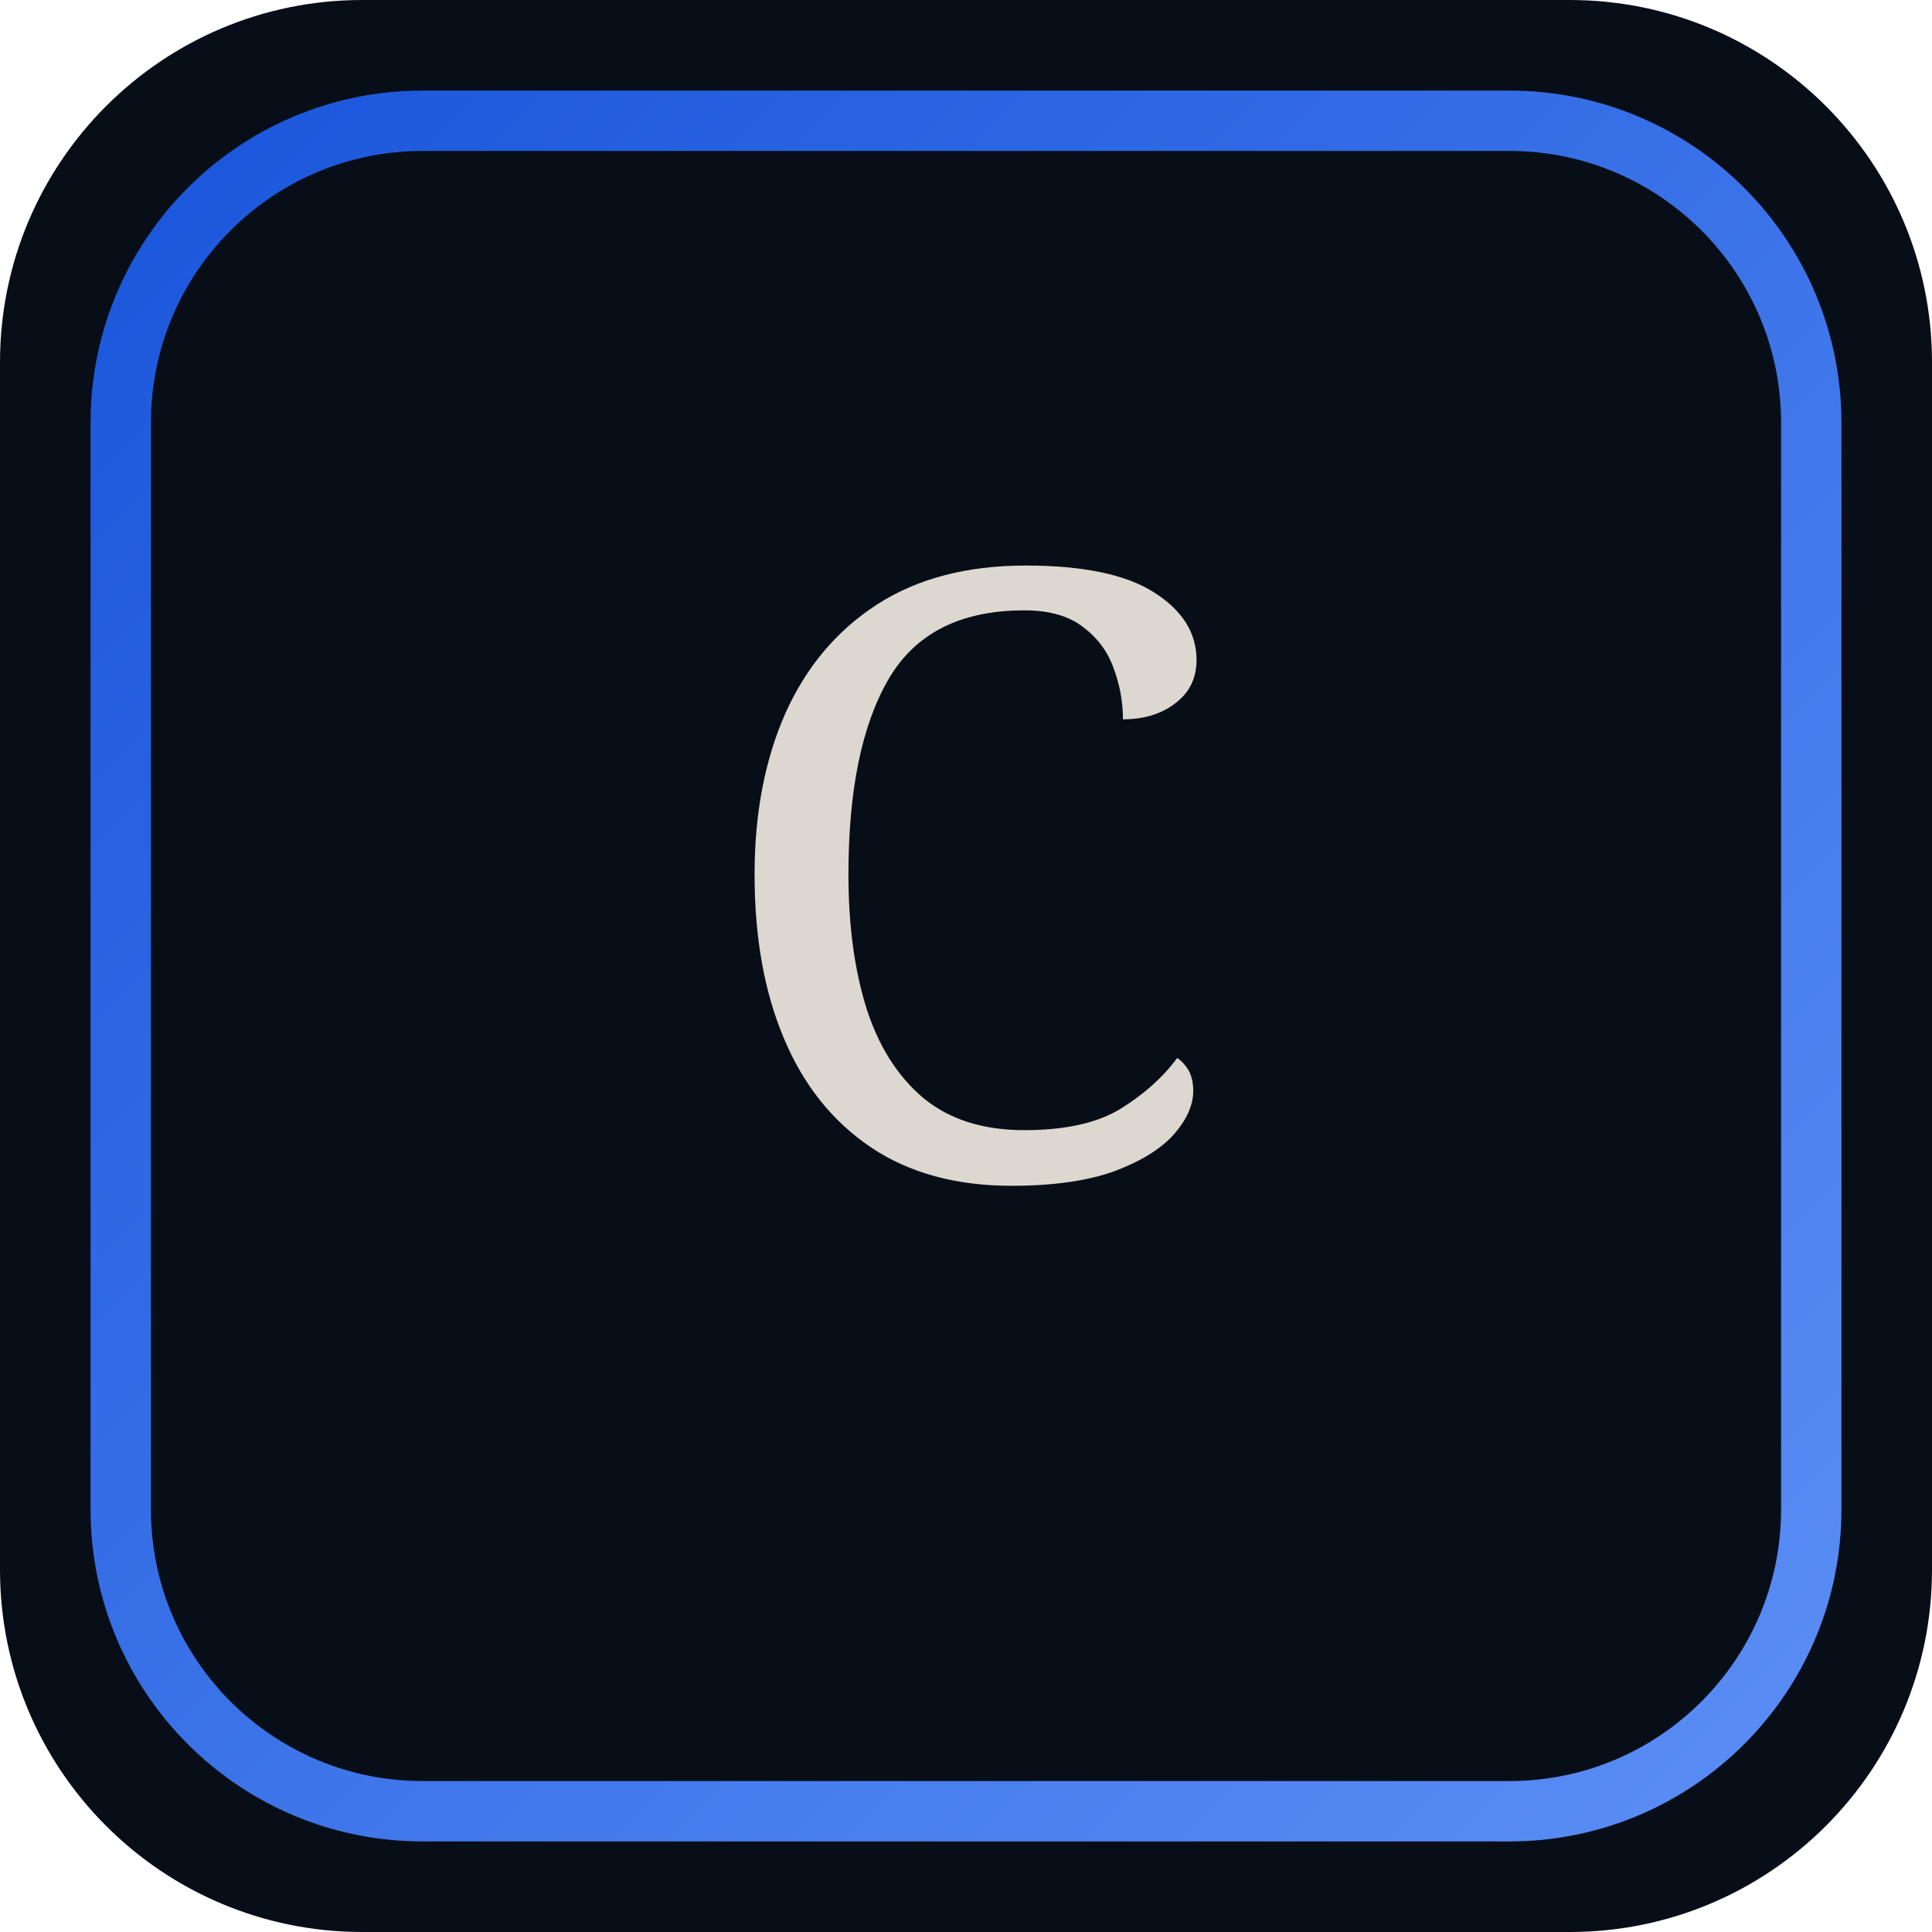
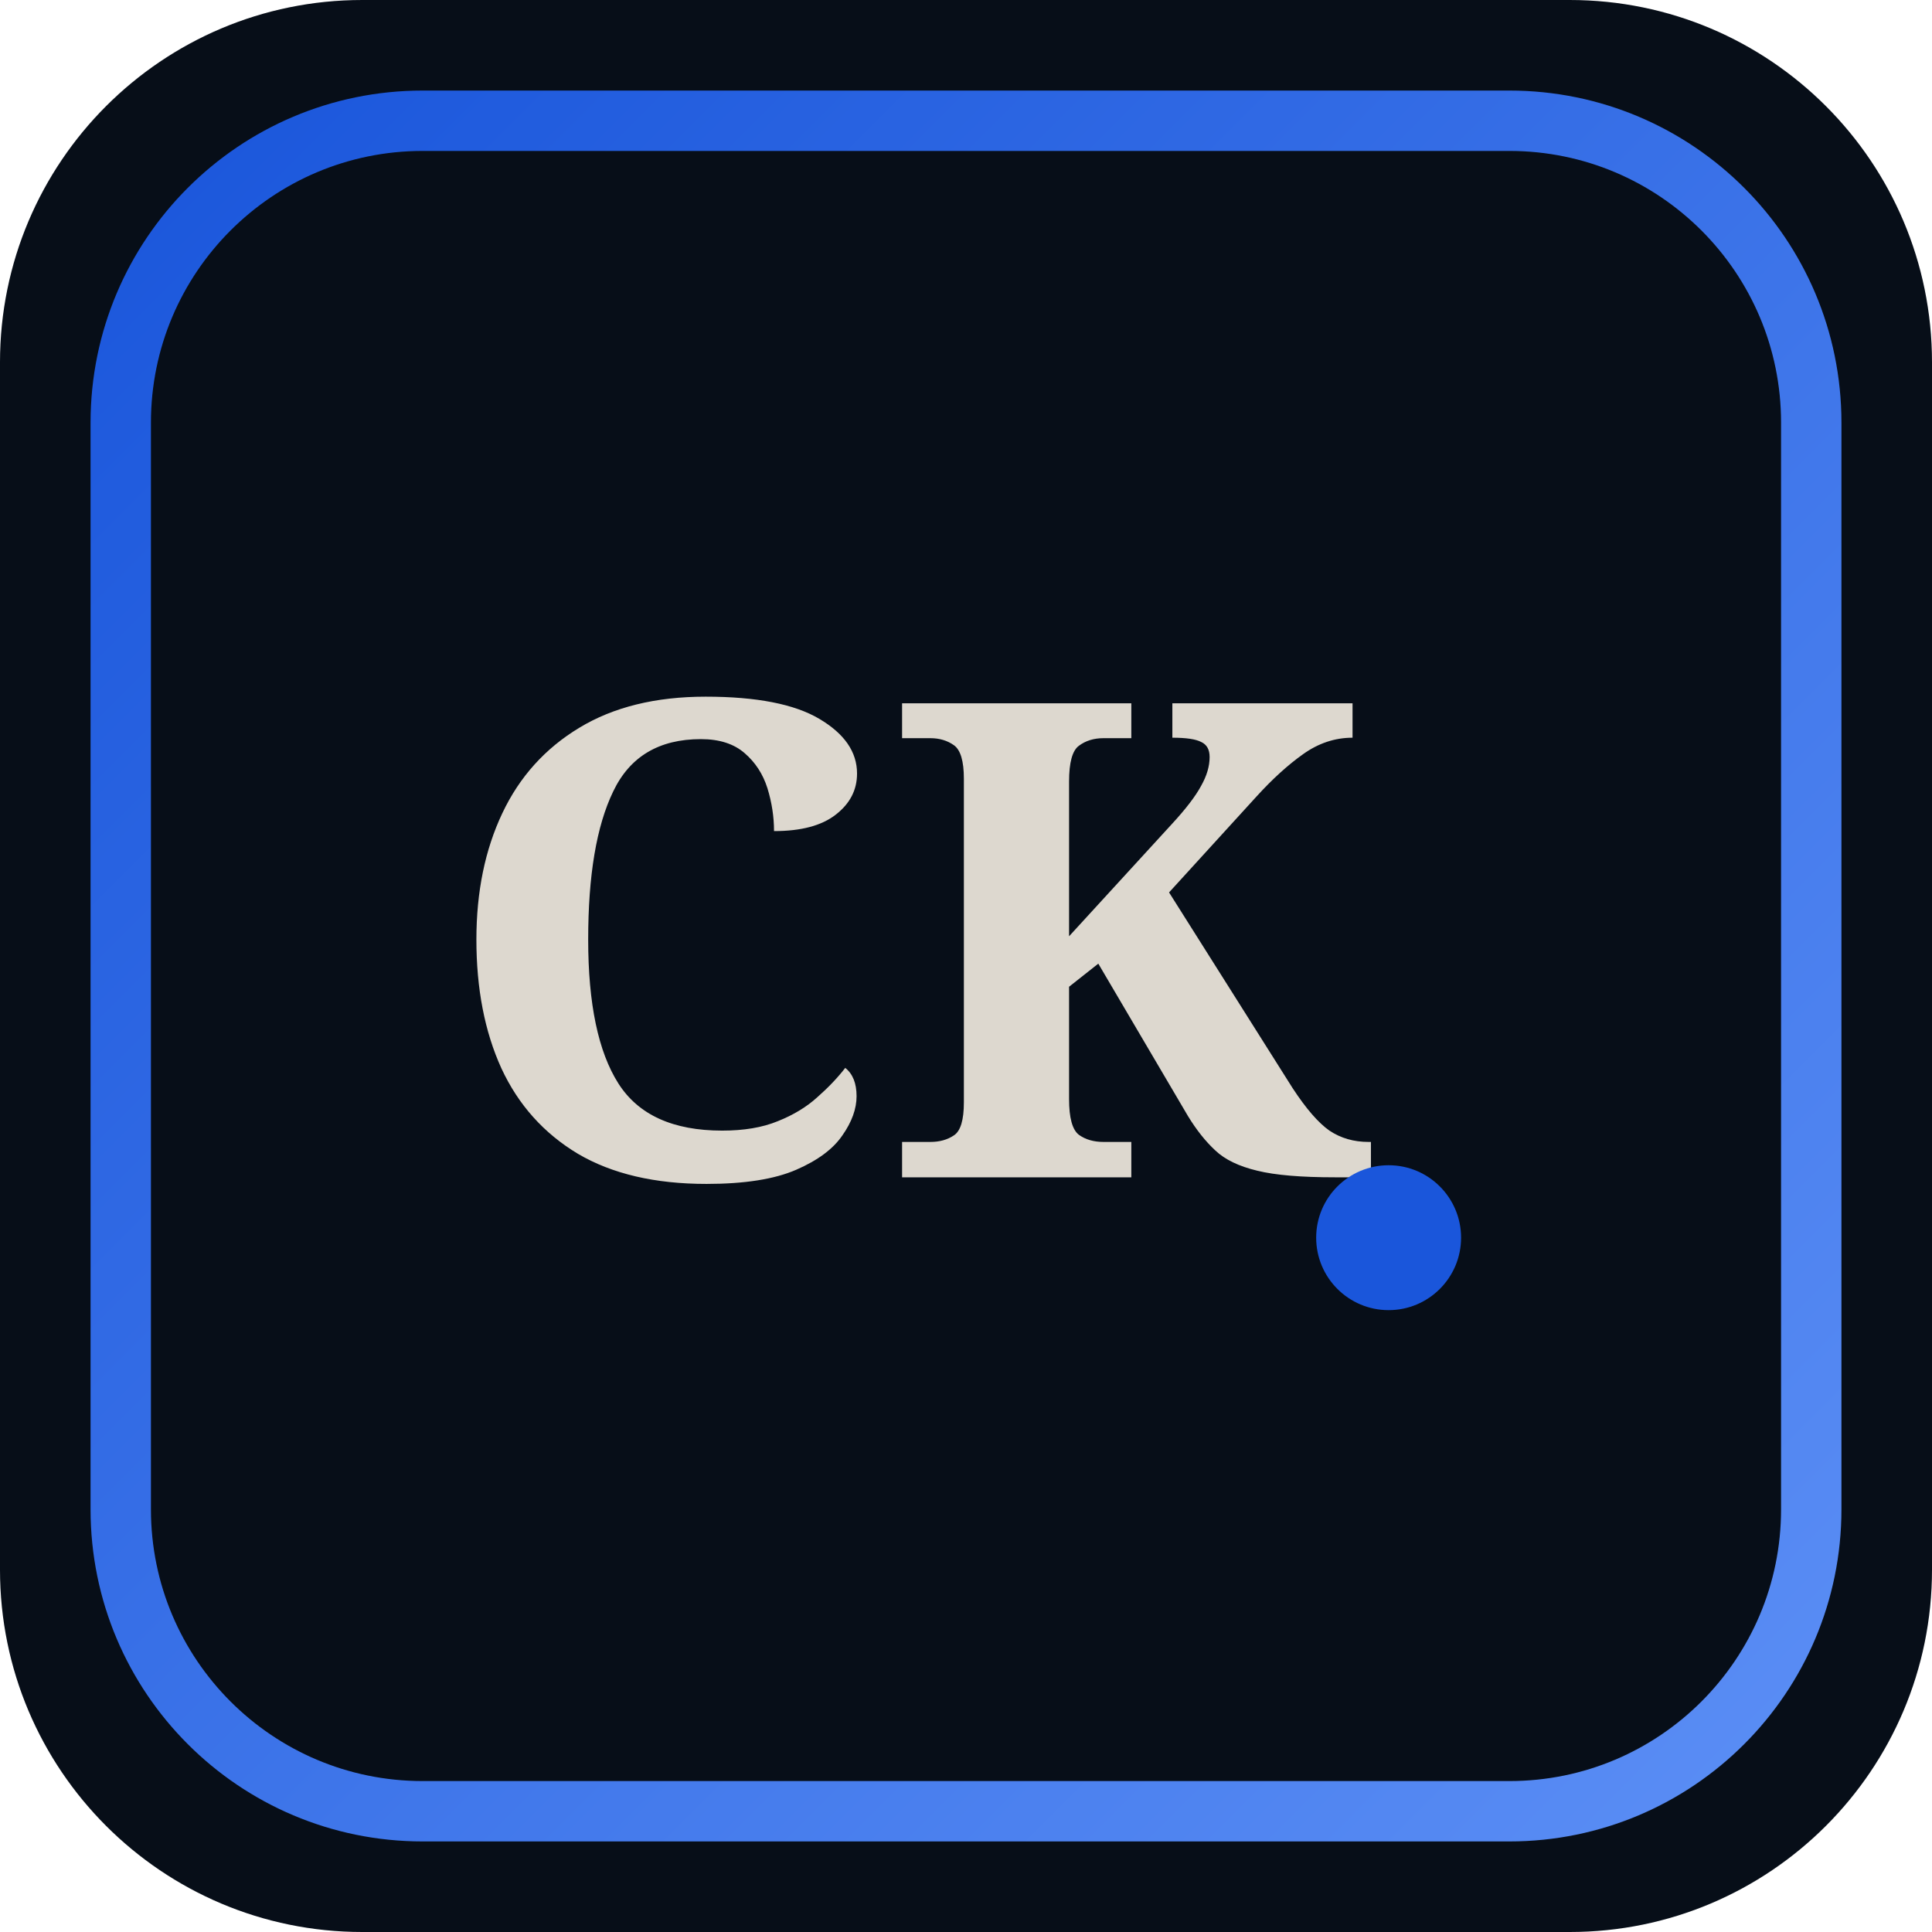
<svg xmlns="http://www.w3.org/2000/svg" viewBox="0 0 64 64">
  <defs>
    <linearGradient id="g" x1="0" x2="1" y1="0" y2="1">
      <stop offset="0" stop-color="#1A56DB" />
      <stop offset="1" stop-color="#5b8ef5" />
    </linearGradient>
  </defs>
  <rect width="64" height="64" rx="12" fill="#070e18" />
  <rect x="4" y="4" width="56" height="56" rx="10" fill="none" stroke="url(#g)" stroke-width="2" />
-   <text x="32" y="39" text-anchor="middle" font-family="Georgia, serif" font-size="28" fill="#ddd8cf">C</text>
+   <text x="30" y="39" text-anchor="middle" font-family="Georgia, serif" font-size="22" font-weight="700" fill="#ddd8cf">CK</text>
+   <circle cx="46" cy="41" r="2.4" fill="#1A56DB" />
</svg>
